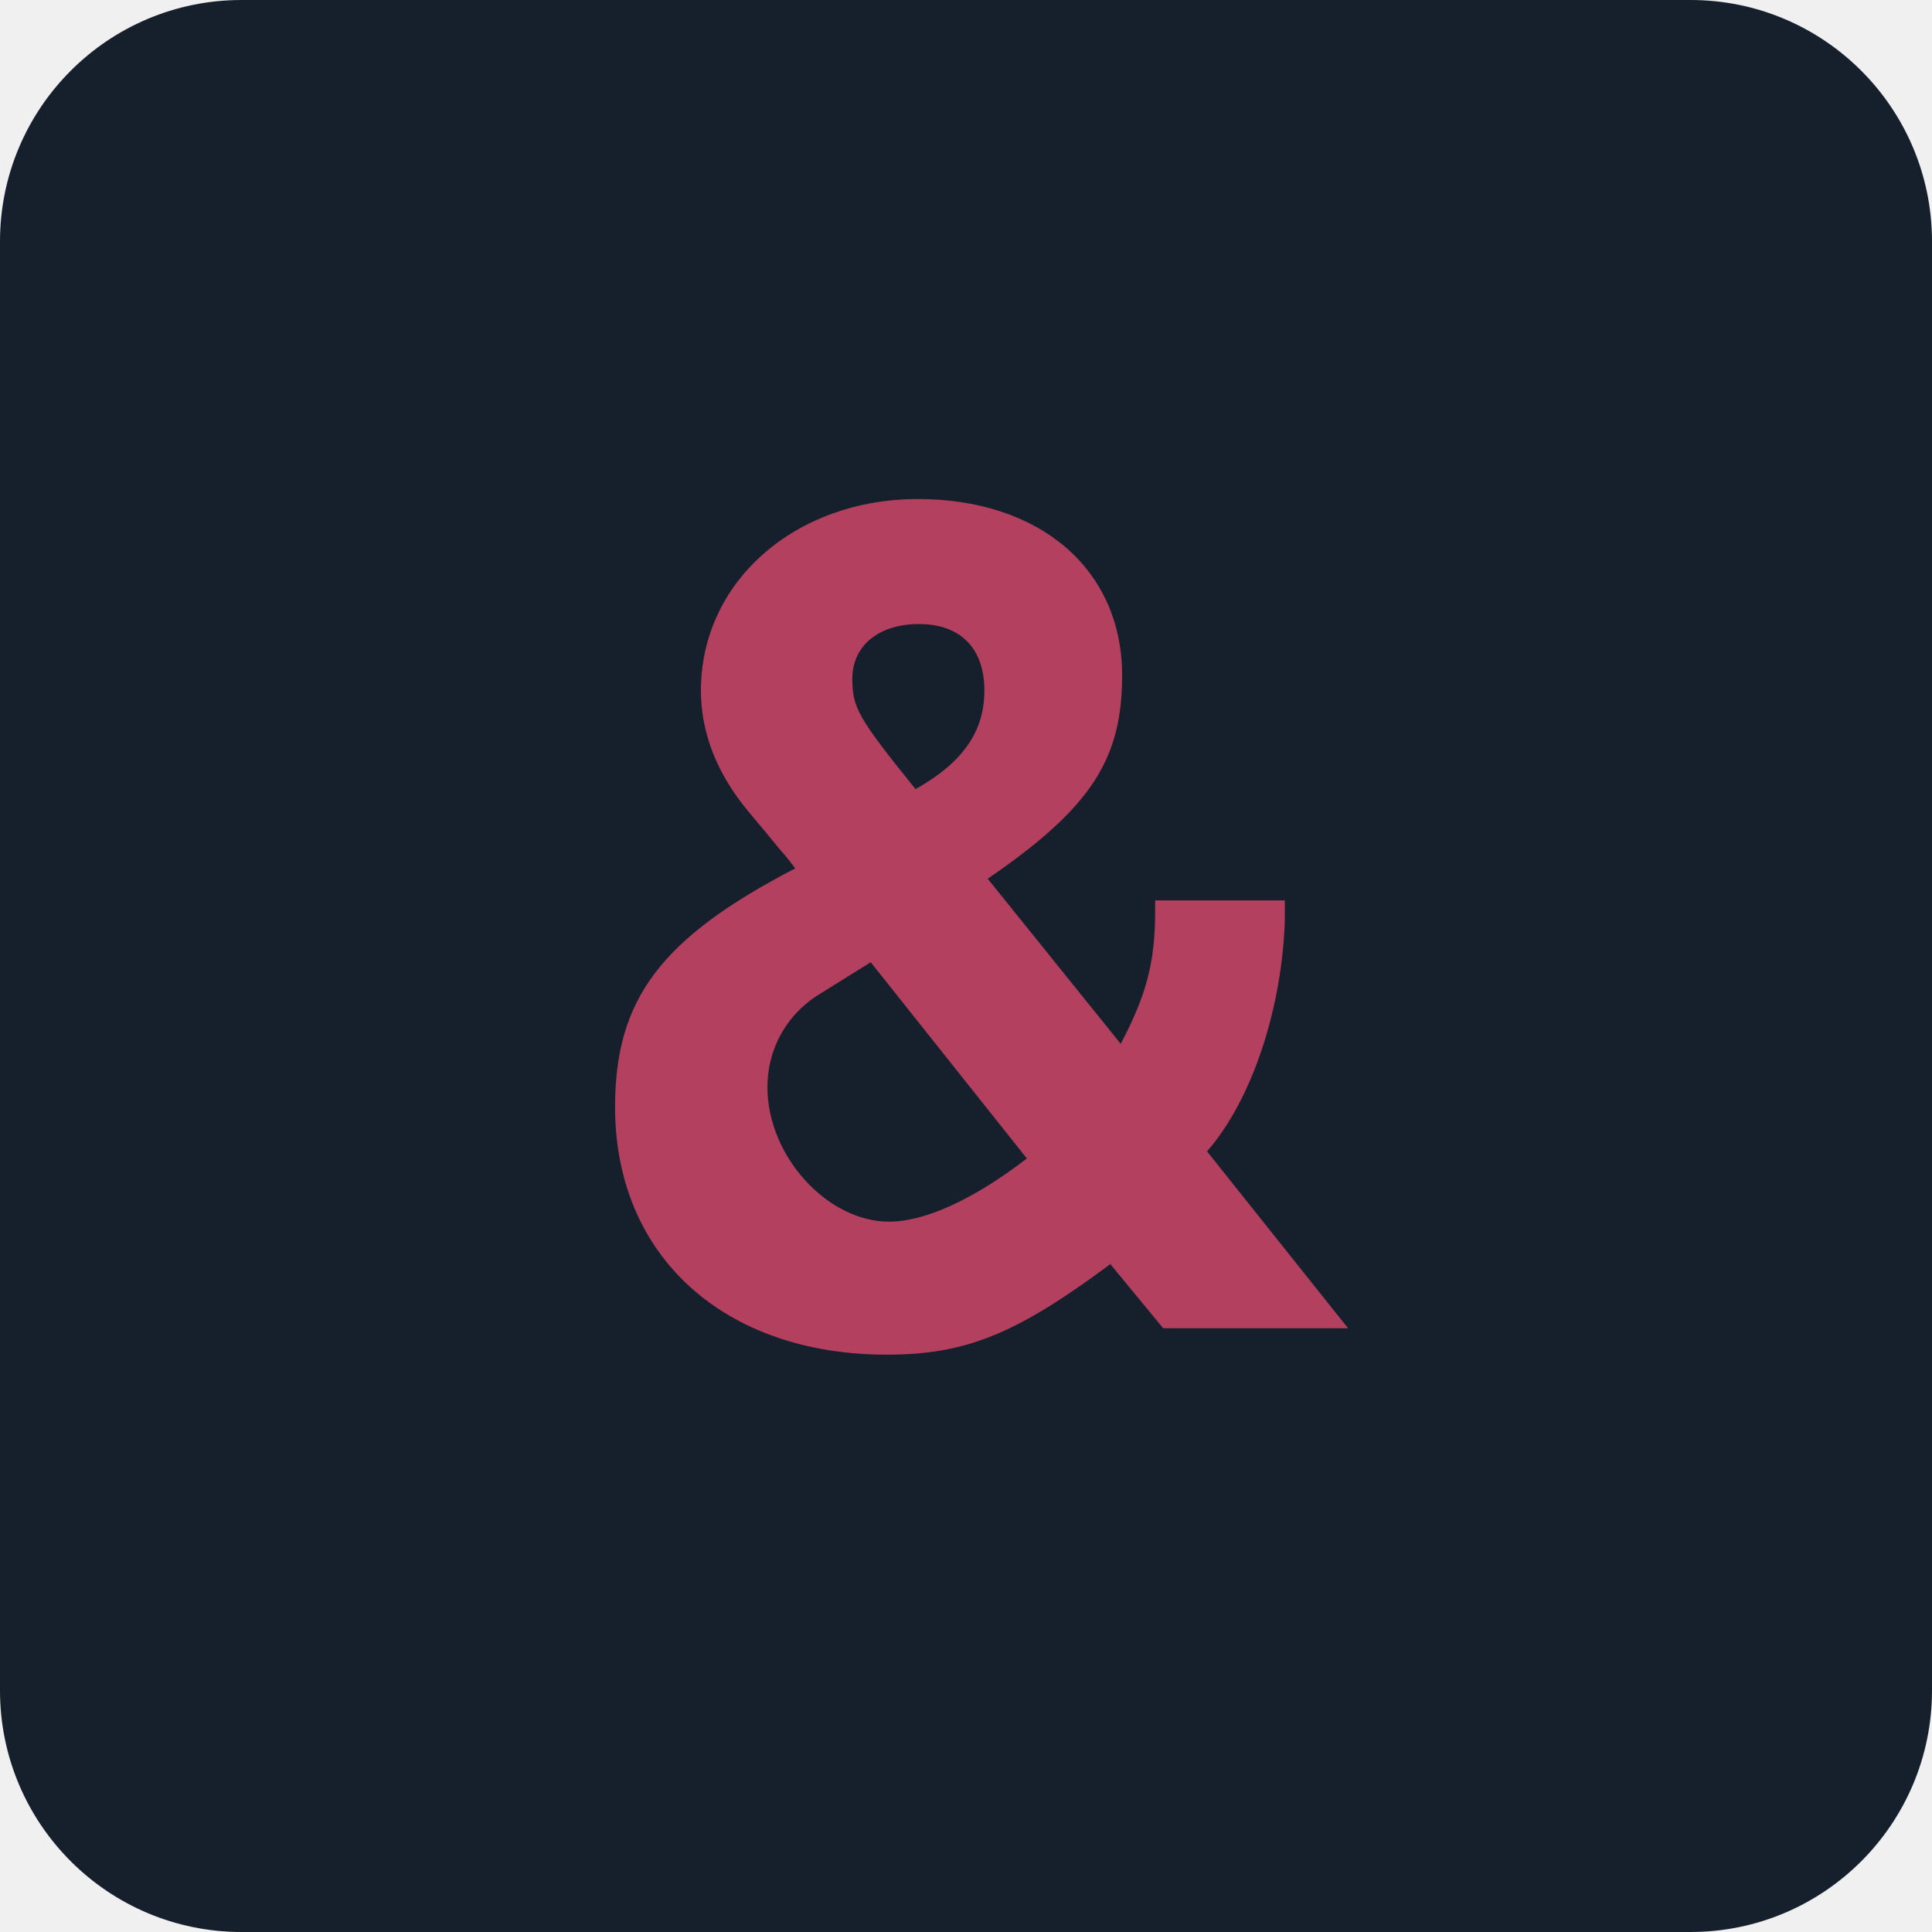
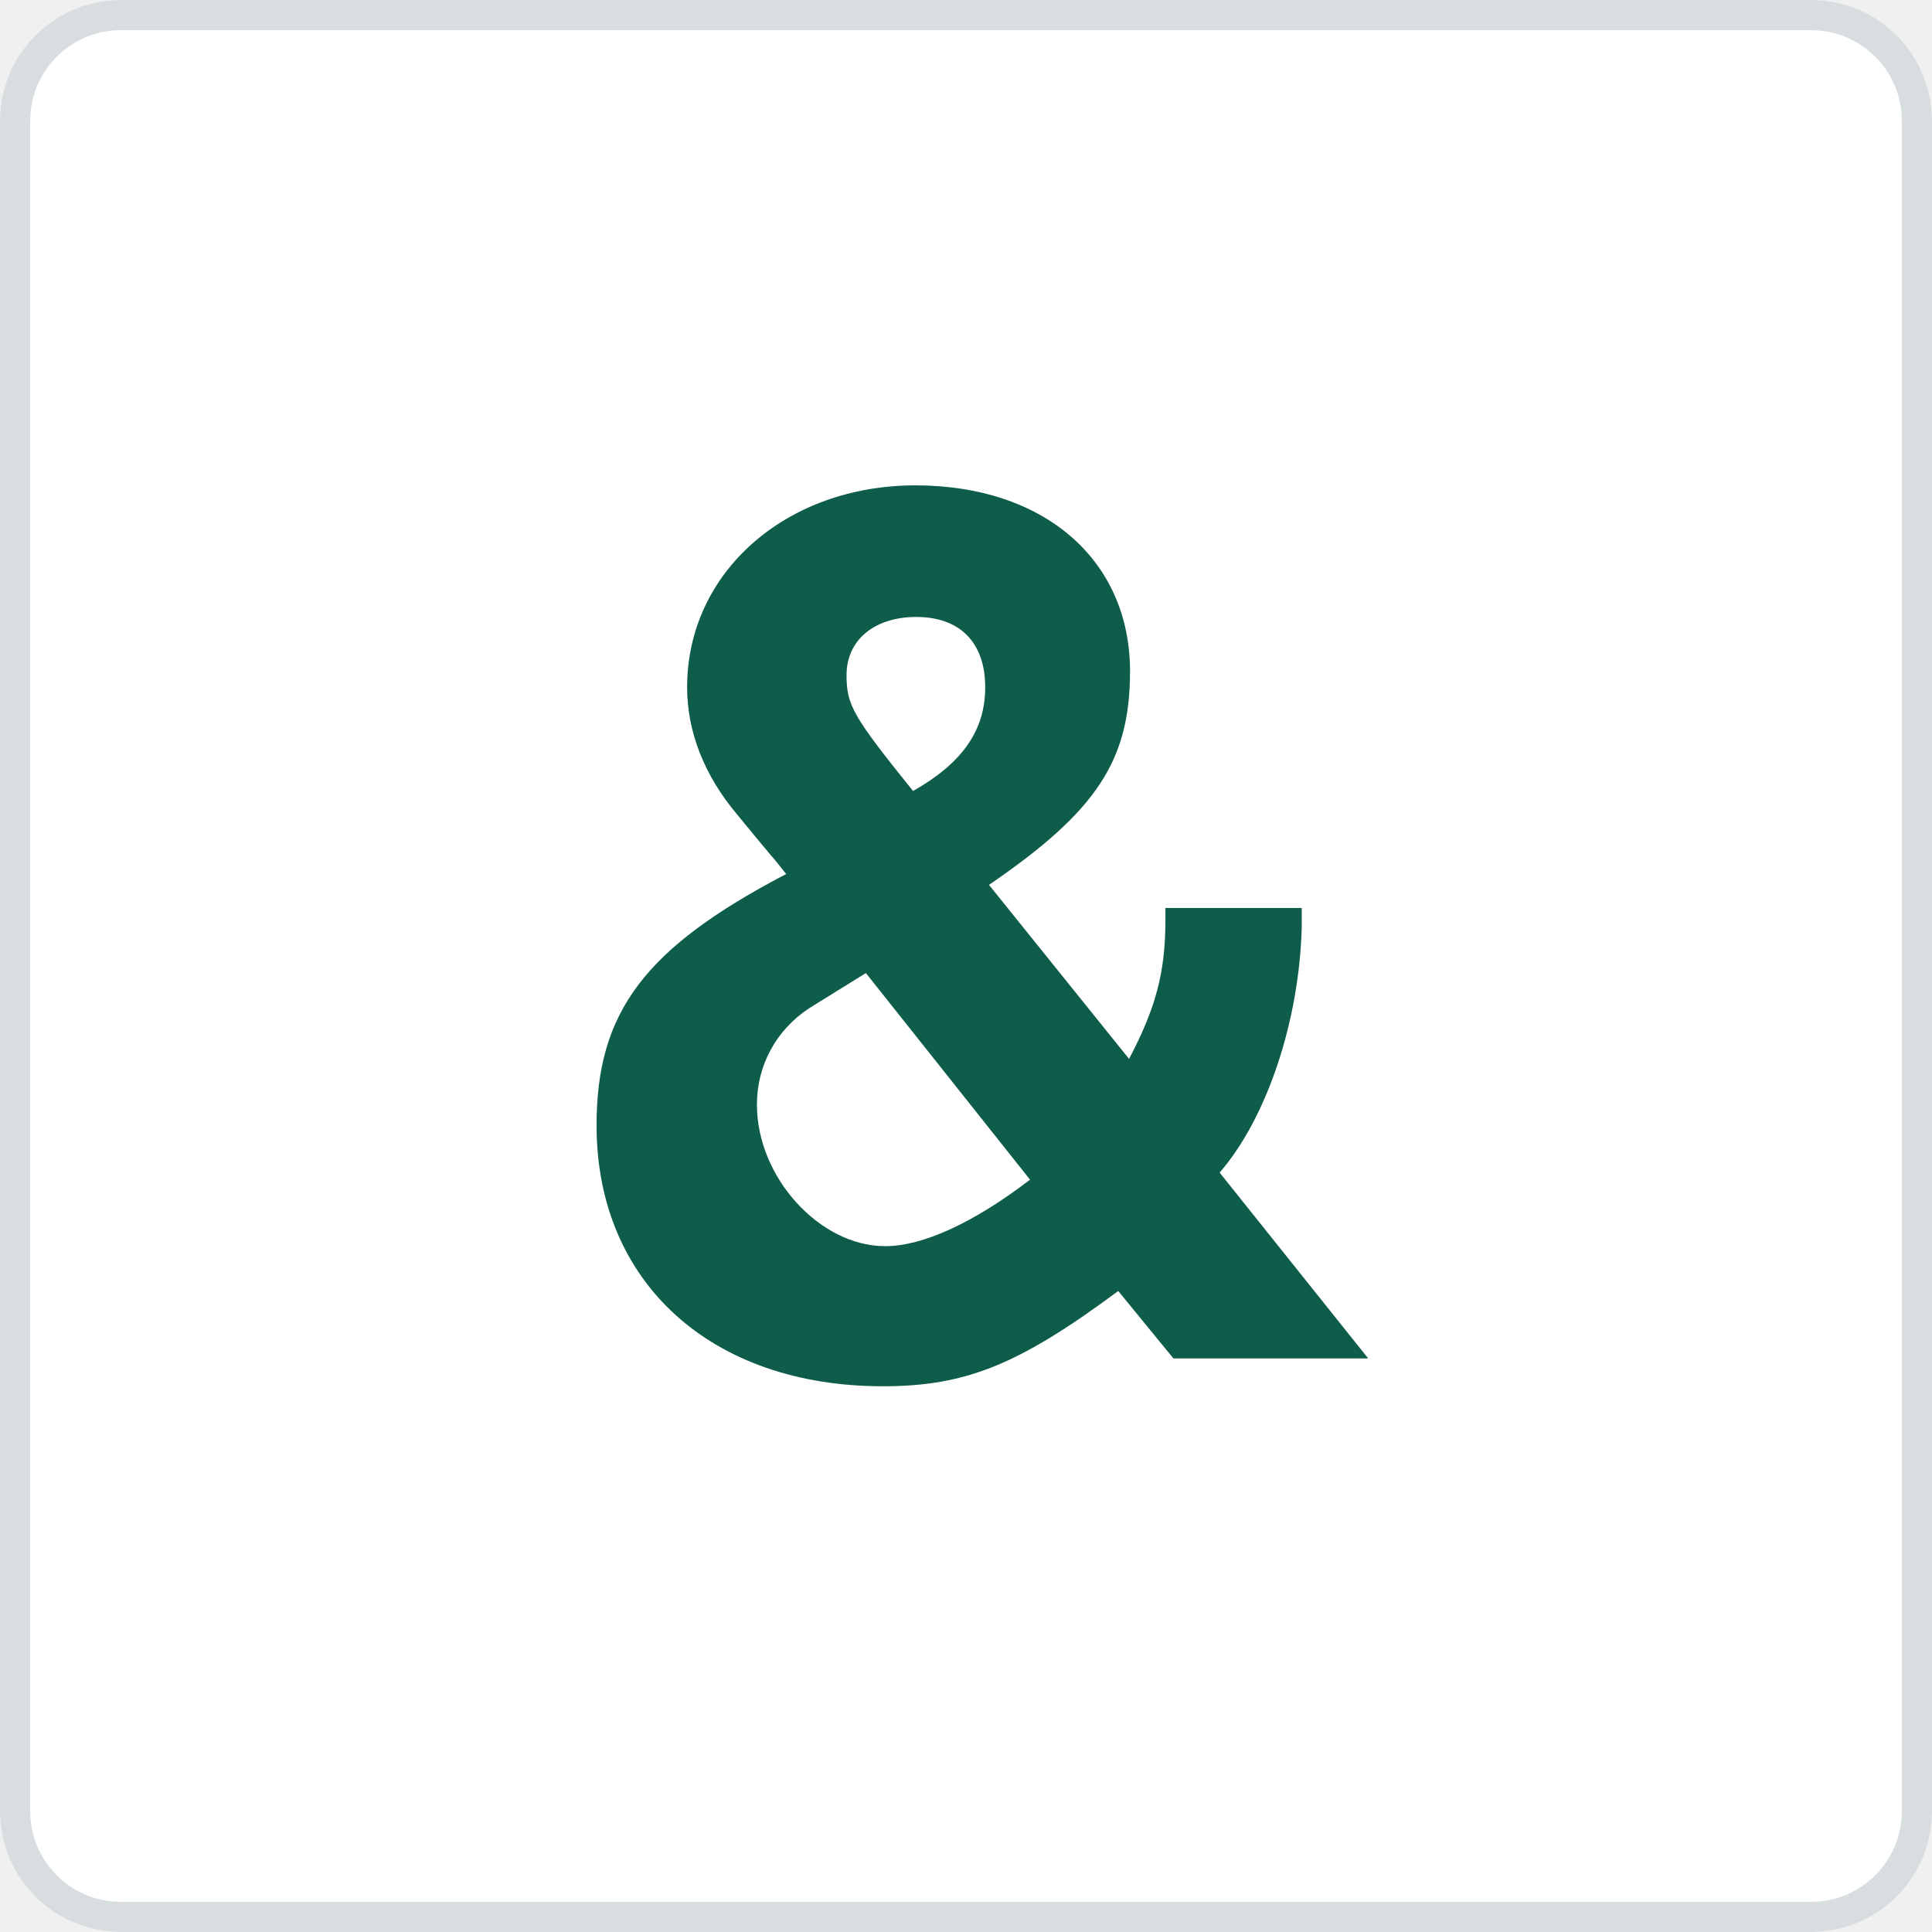
<svg xmlns="http://www.w3.org/2000/svg" viewBox="0 0 64 64">
-   <rect width="64" height="64" rx="8" fill="#16202D" />
-   <text x="32" y="44" text-anchor="middle" font-family="Helvetica, Arial, sans-serif" font-size="38" font-weight="700" fill="#B4405F">&amp;</text>
+   <rect width="64" height="64" rx="4" fill="#FFFFFF" />
+   <rect x="0.5" y="0.5" width="63" height="63" rx="3.5" fill="none" stroke="#D8DDE0" />
+   <text x="32" y="45" text-anchor="middle" font-family="Helvetica, Arial, sans-serif" font-size="40" font-weight="600" fill="#0E5C4A">&amp;</text>
</svg>
